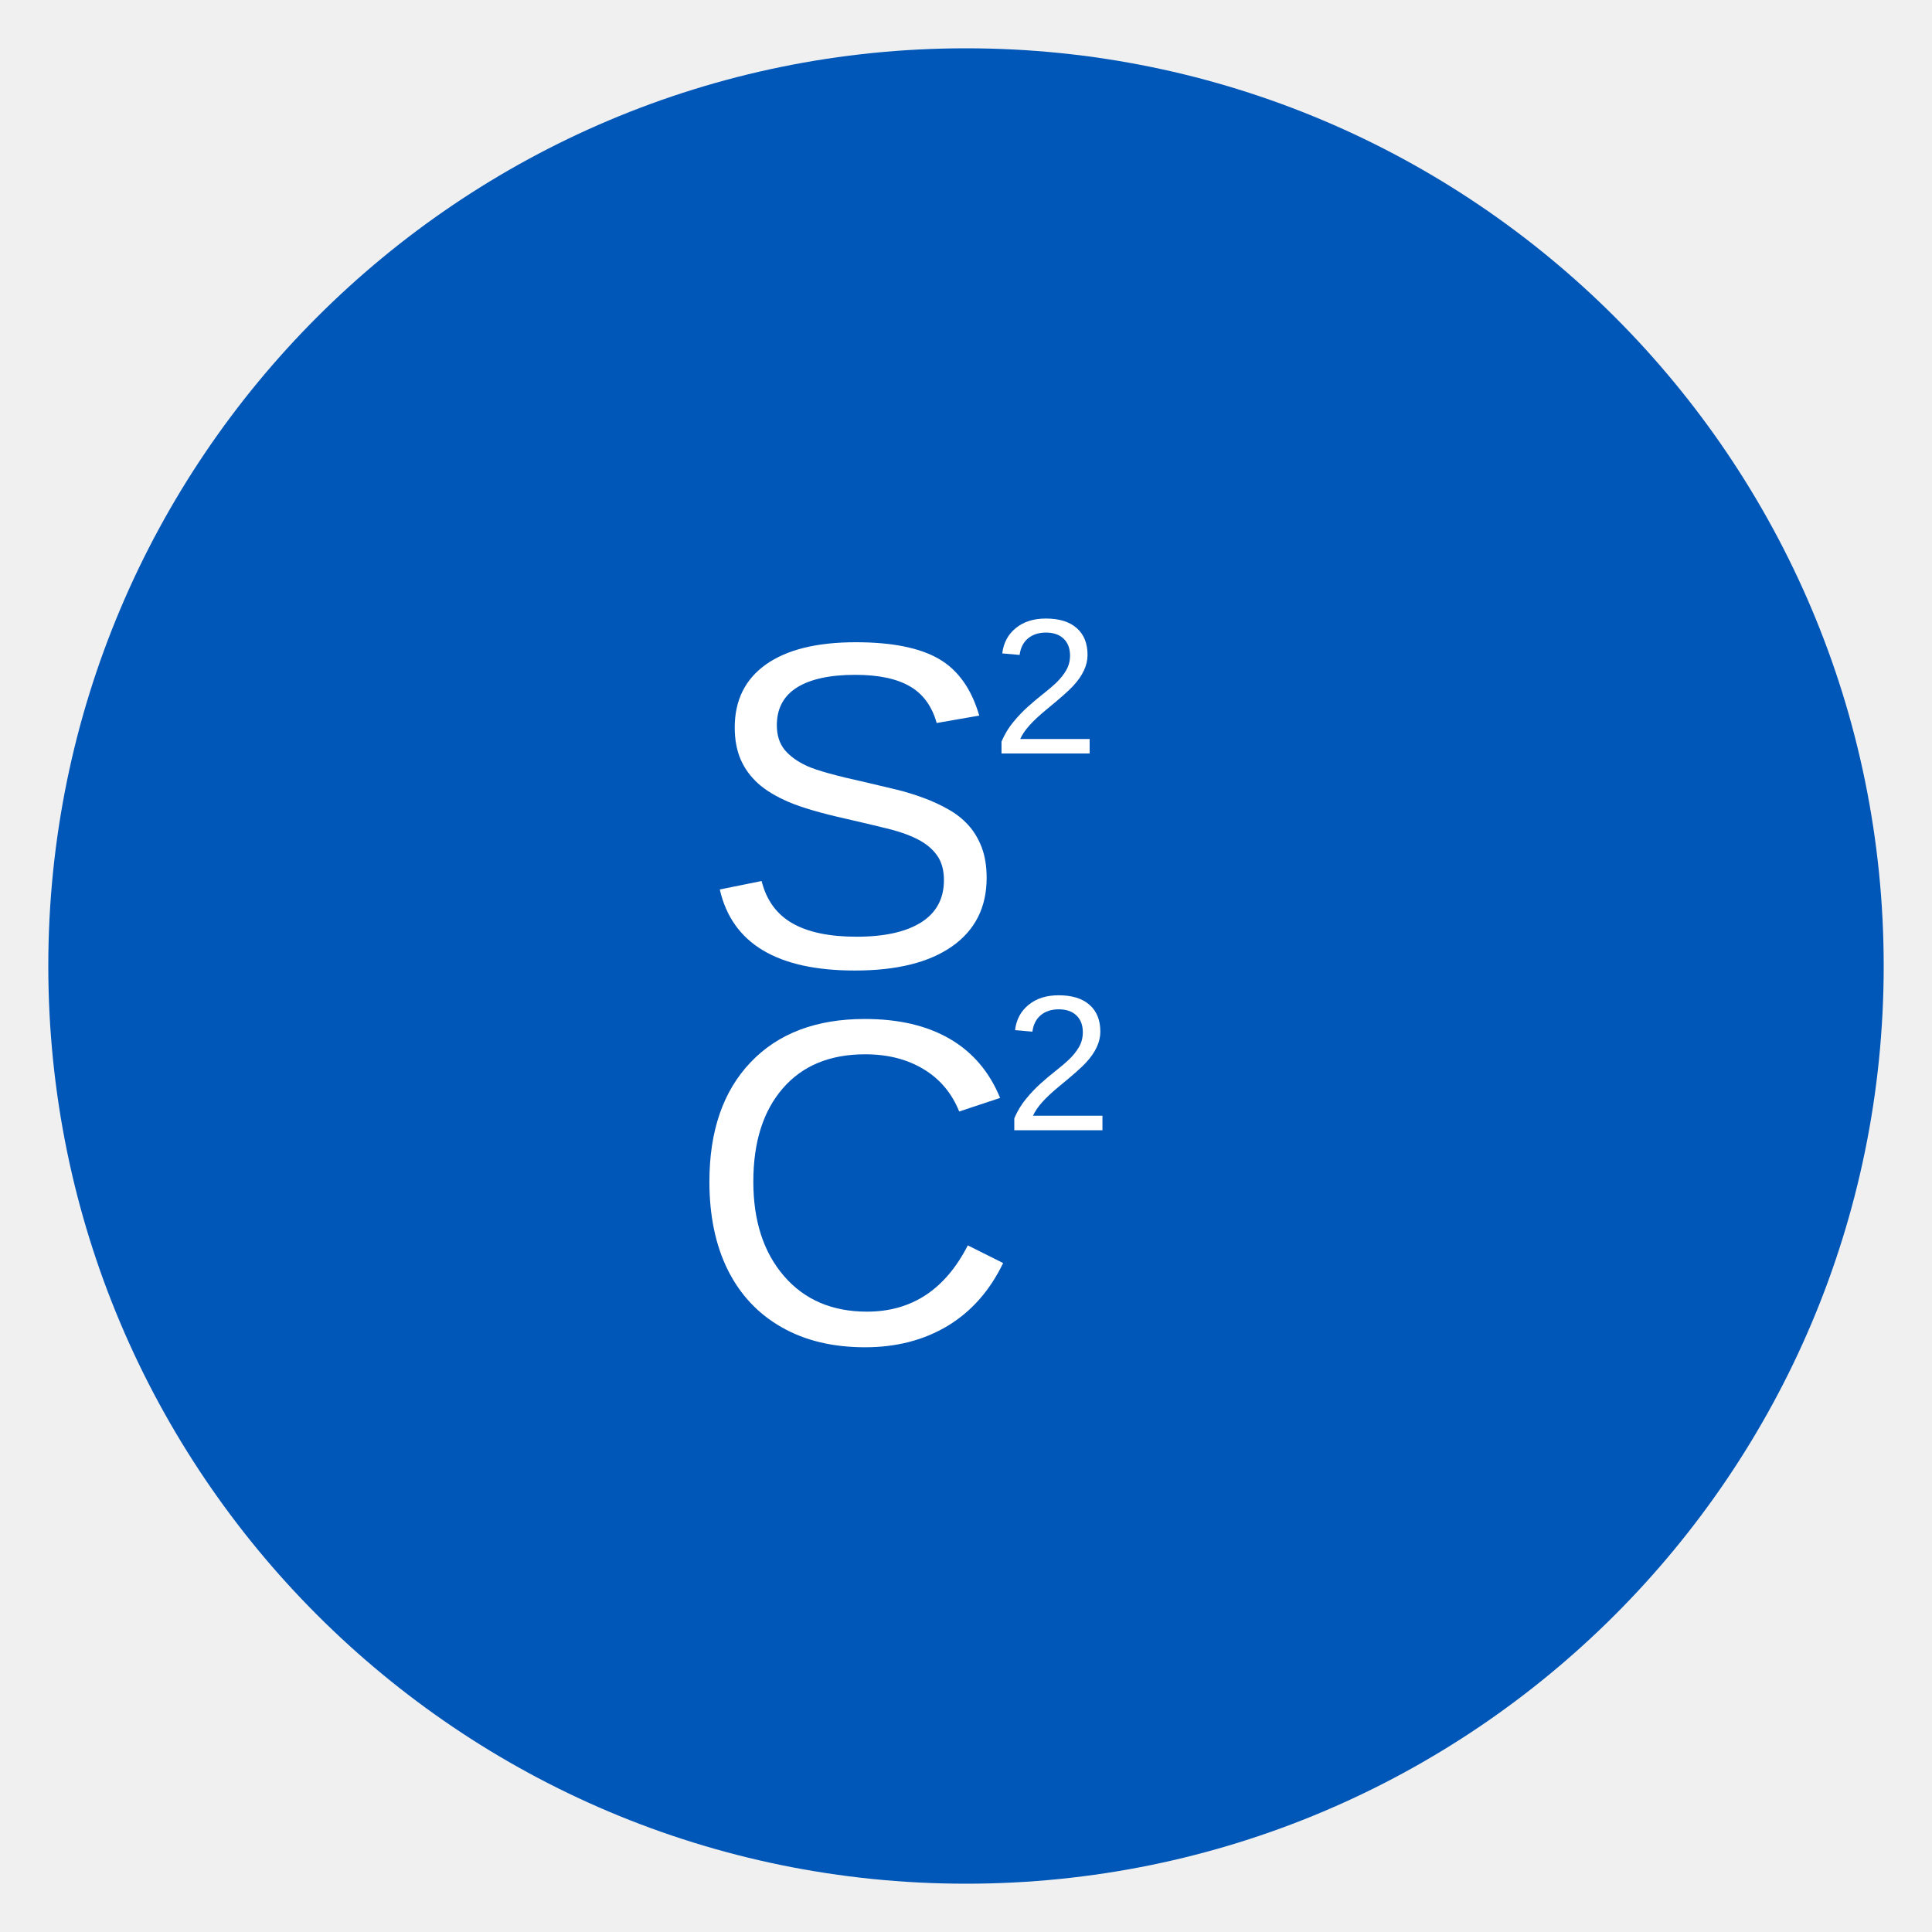
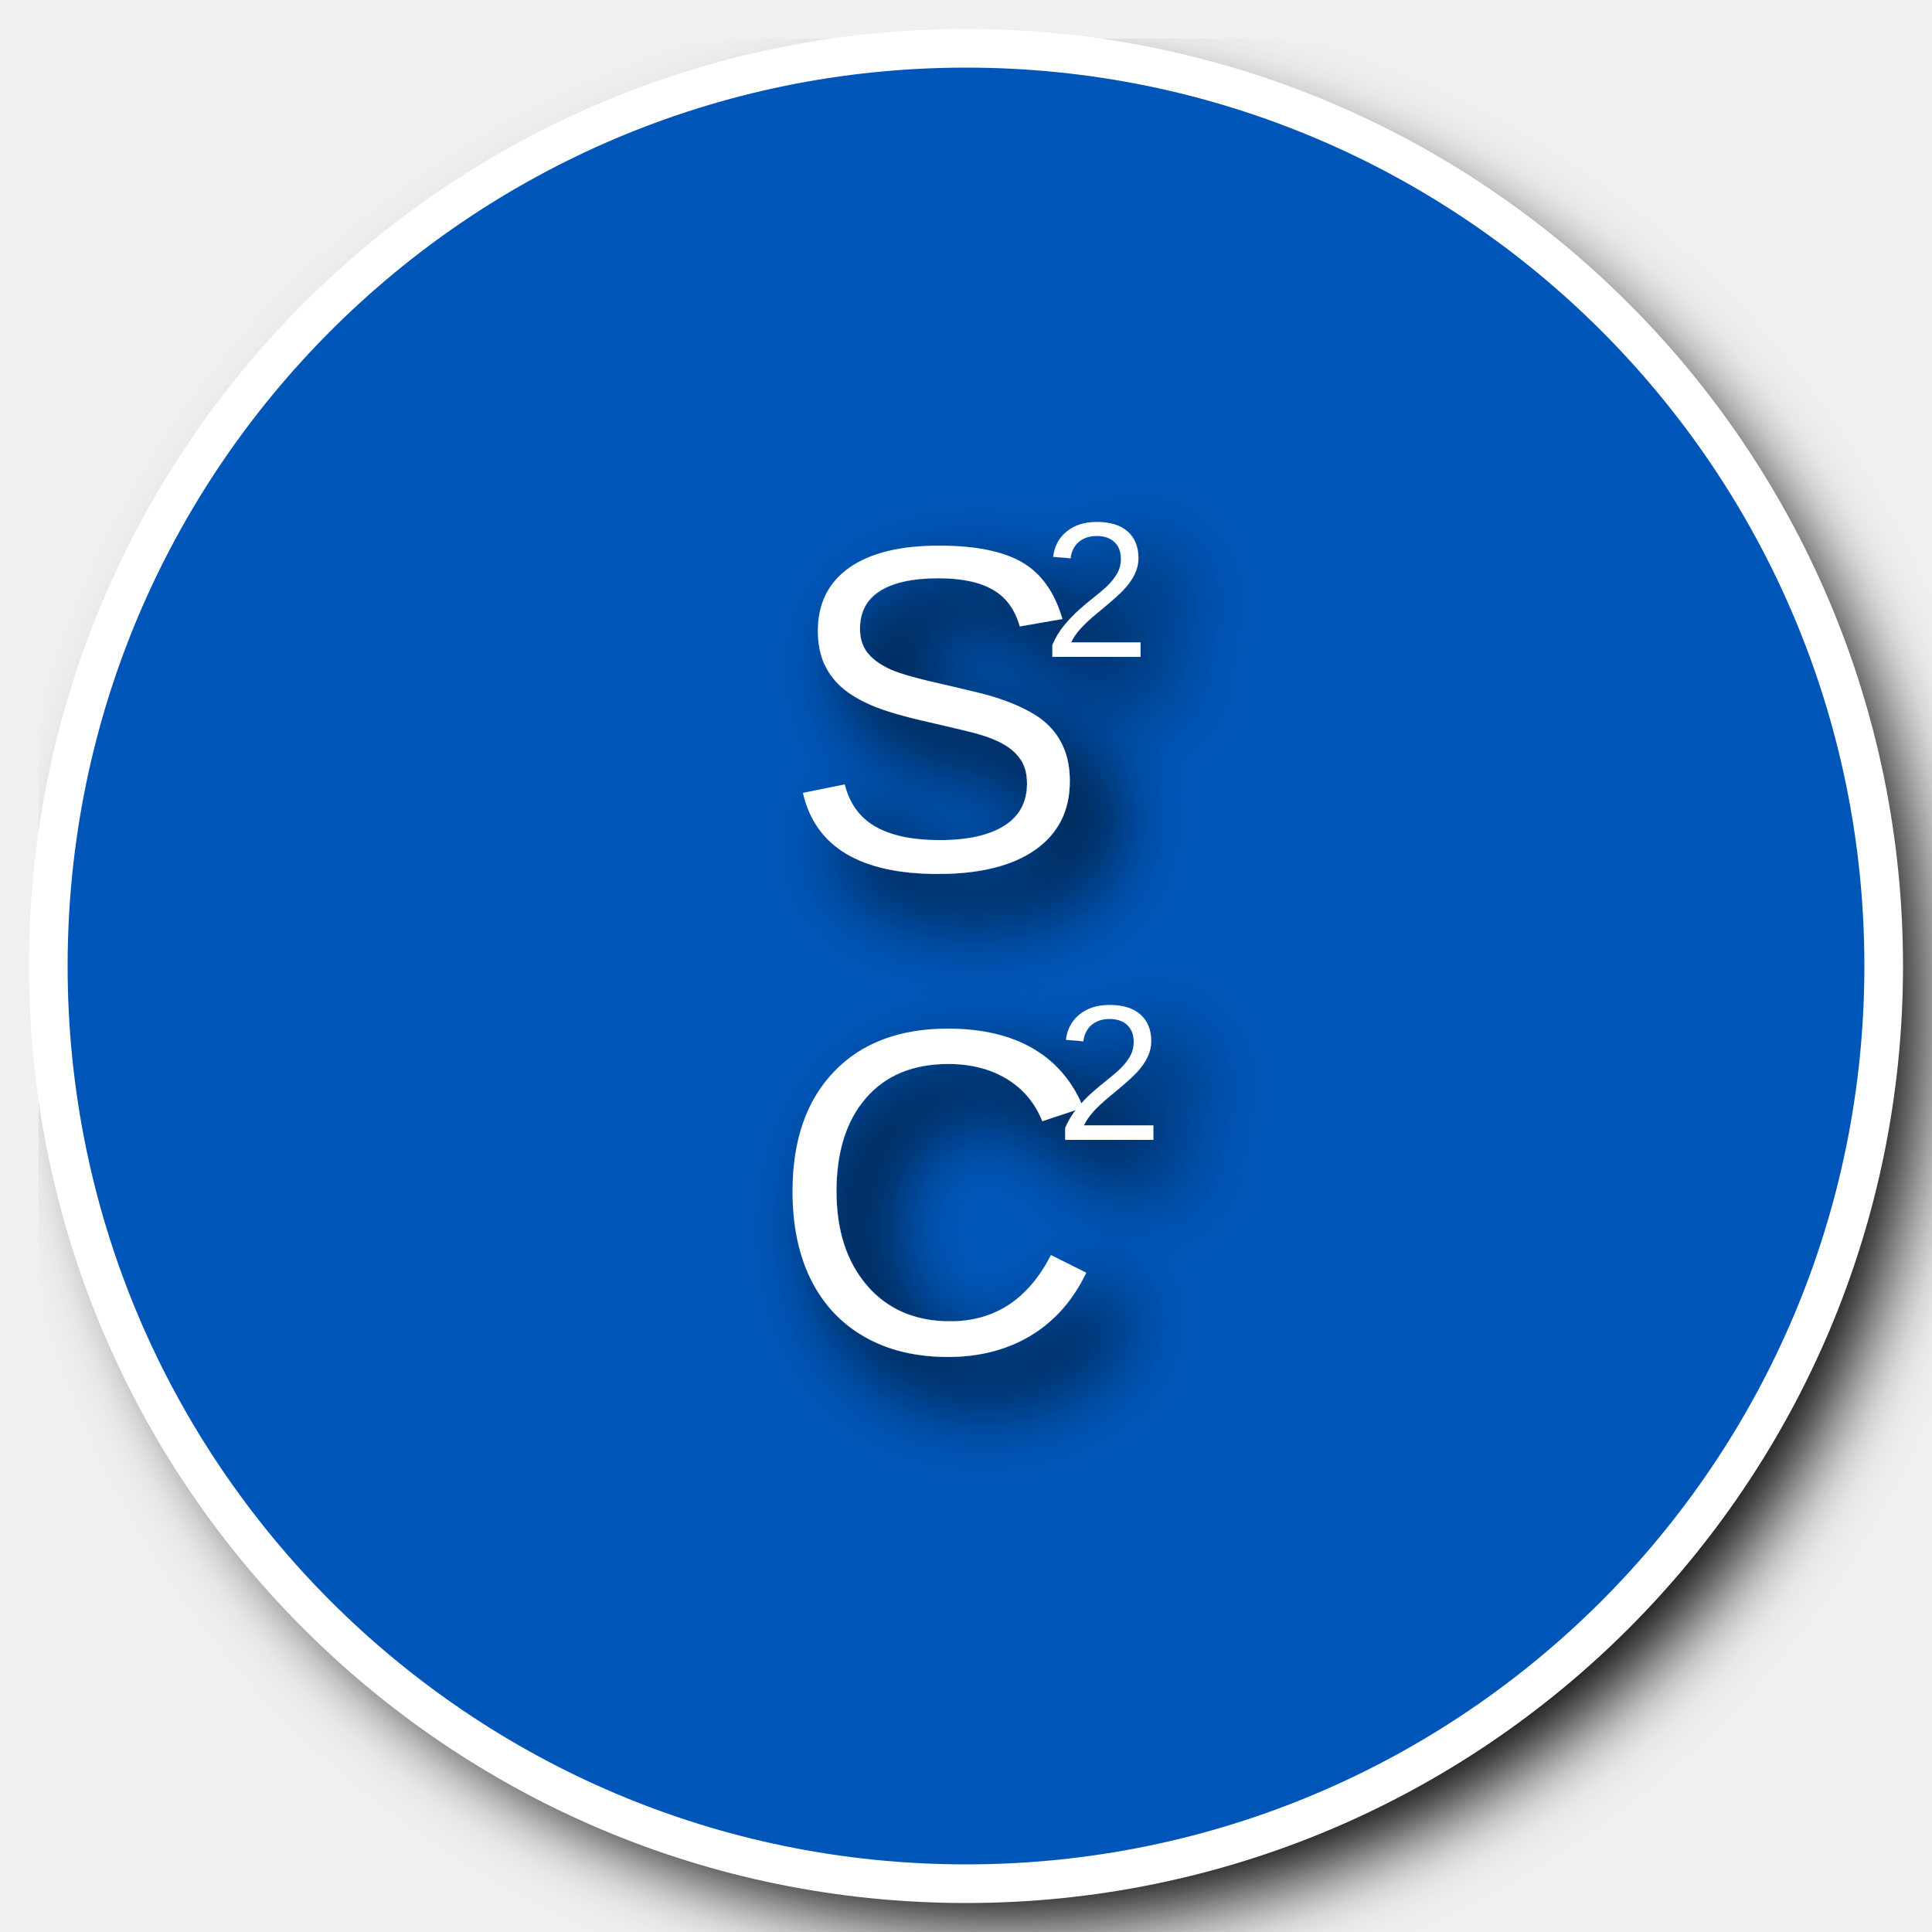
<svg xmlns="http://www.w3.org/2000/svg" width="200" height="200" viewBox="0 0 200 200">
-   <circle cx="100" cy="100" r="95" fill="#0057B8" />
-   <text x="95" y="100" font-family="Arial, sans-serif" font-size="48" fill="white" text-anchor="middle">
-     S
-     <tspan dx="-15" dy="-22" font-size="20">2</tspan>
+   <defs>
+     <filter id="bevel3D" x="-50%" y="-50%" width="200%" height="200%" filterUnits="userSpaceOnUse">
+       <feGaussianBlur in="SourceAlpha" stdDeviation="4" result="blurredAlpha" />
+       <feOffset in="blurredAlpha" dx="4" dy="4" result="shadowOffset" />
+       <feMerge>
+         <feMergeNode in="shadowOffset" />
+         <feMergeNode in="SourceGraphic" />
+       </feMerge>
+       <feSpecularLighting in="blurredAlpha" surfaceScale="5" specularConstant="0.8" specularExponent="20" lighting-color="#ffffff" result="specLight">
+         <fePointLight x="-50" y="-50" z="100" />
+       </feSpecularLighting>
+       <feComposite in="specLight" in2="SourceAlpha" operator="in" result="lit" />
+       <feMerge>
+         <feMergeNode in="shadowOffset" />
+         <feMergeNode in="lit" />
+         <feMergeNode in="SourceGraphic" />
+       </feMerge>
+     </filter>
+     <style>
+       .letter { font-family: Arial, sans-serif; font-size:48px; fill: white; text-anchor: middle; }
+       .sup { font-size: 20px; }
+ 
+       .border {
+         fill: none;
+         stroke: white;
+         stroke-width: 4;
+         /* circumference ~ 2πr, r=95 =&gt; ~597 */
+         stroke-dasharray: 597;
+         stroke-dashoffset: 0;
+         transform-origin: 100px 100px;
+         animation: rotateBorder 10s linear infinite;
+       }
+ 
+       @keyframes rotateBorder {
+         0% {
+           stroke-dashoffset: 0;
+         }
+         100% {
+           stroke-dashoffset: -597;
+         }
+       }
+     </style>
+   </defs>
+   <circle cx="100" cy="100" r="95" fill="#0057B8" filter="url(#bevel3D)" />
+   <circle cx="100" cy="100" r="95" class="border" />
+   <text x="100" y="90" class="letter" filter="url(#bevel3D)">
+     S<tspan dx="-5" dy="-22" class="sup">2</tspan>
  </text>
-   <text x="95" y="139" font-family="Arial, sans-serif" font-size="48" fill="white" text-anchor="middle">
-     C
-     <tspan dx="-15" dy="-22" font-size="20">2</tspan>
+   <text x="100" y="140" class="letter" filter="url(#bevel3D)">
+     C<tspan dx="-5" dy="-22" class="sup">2</tspan>
  </text>
</svg>
